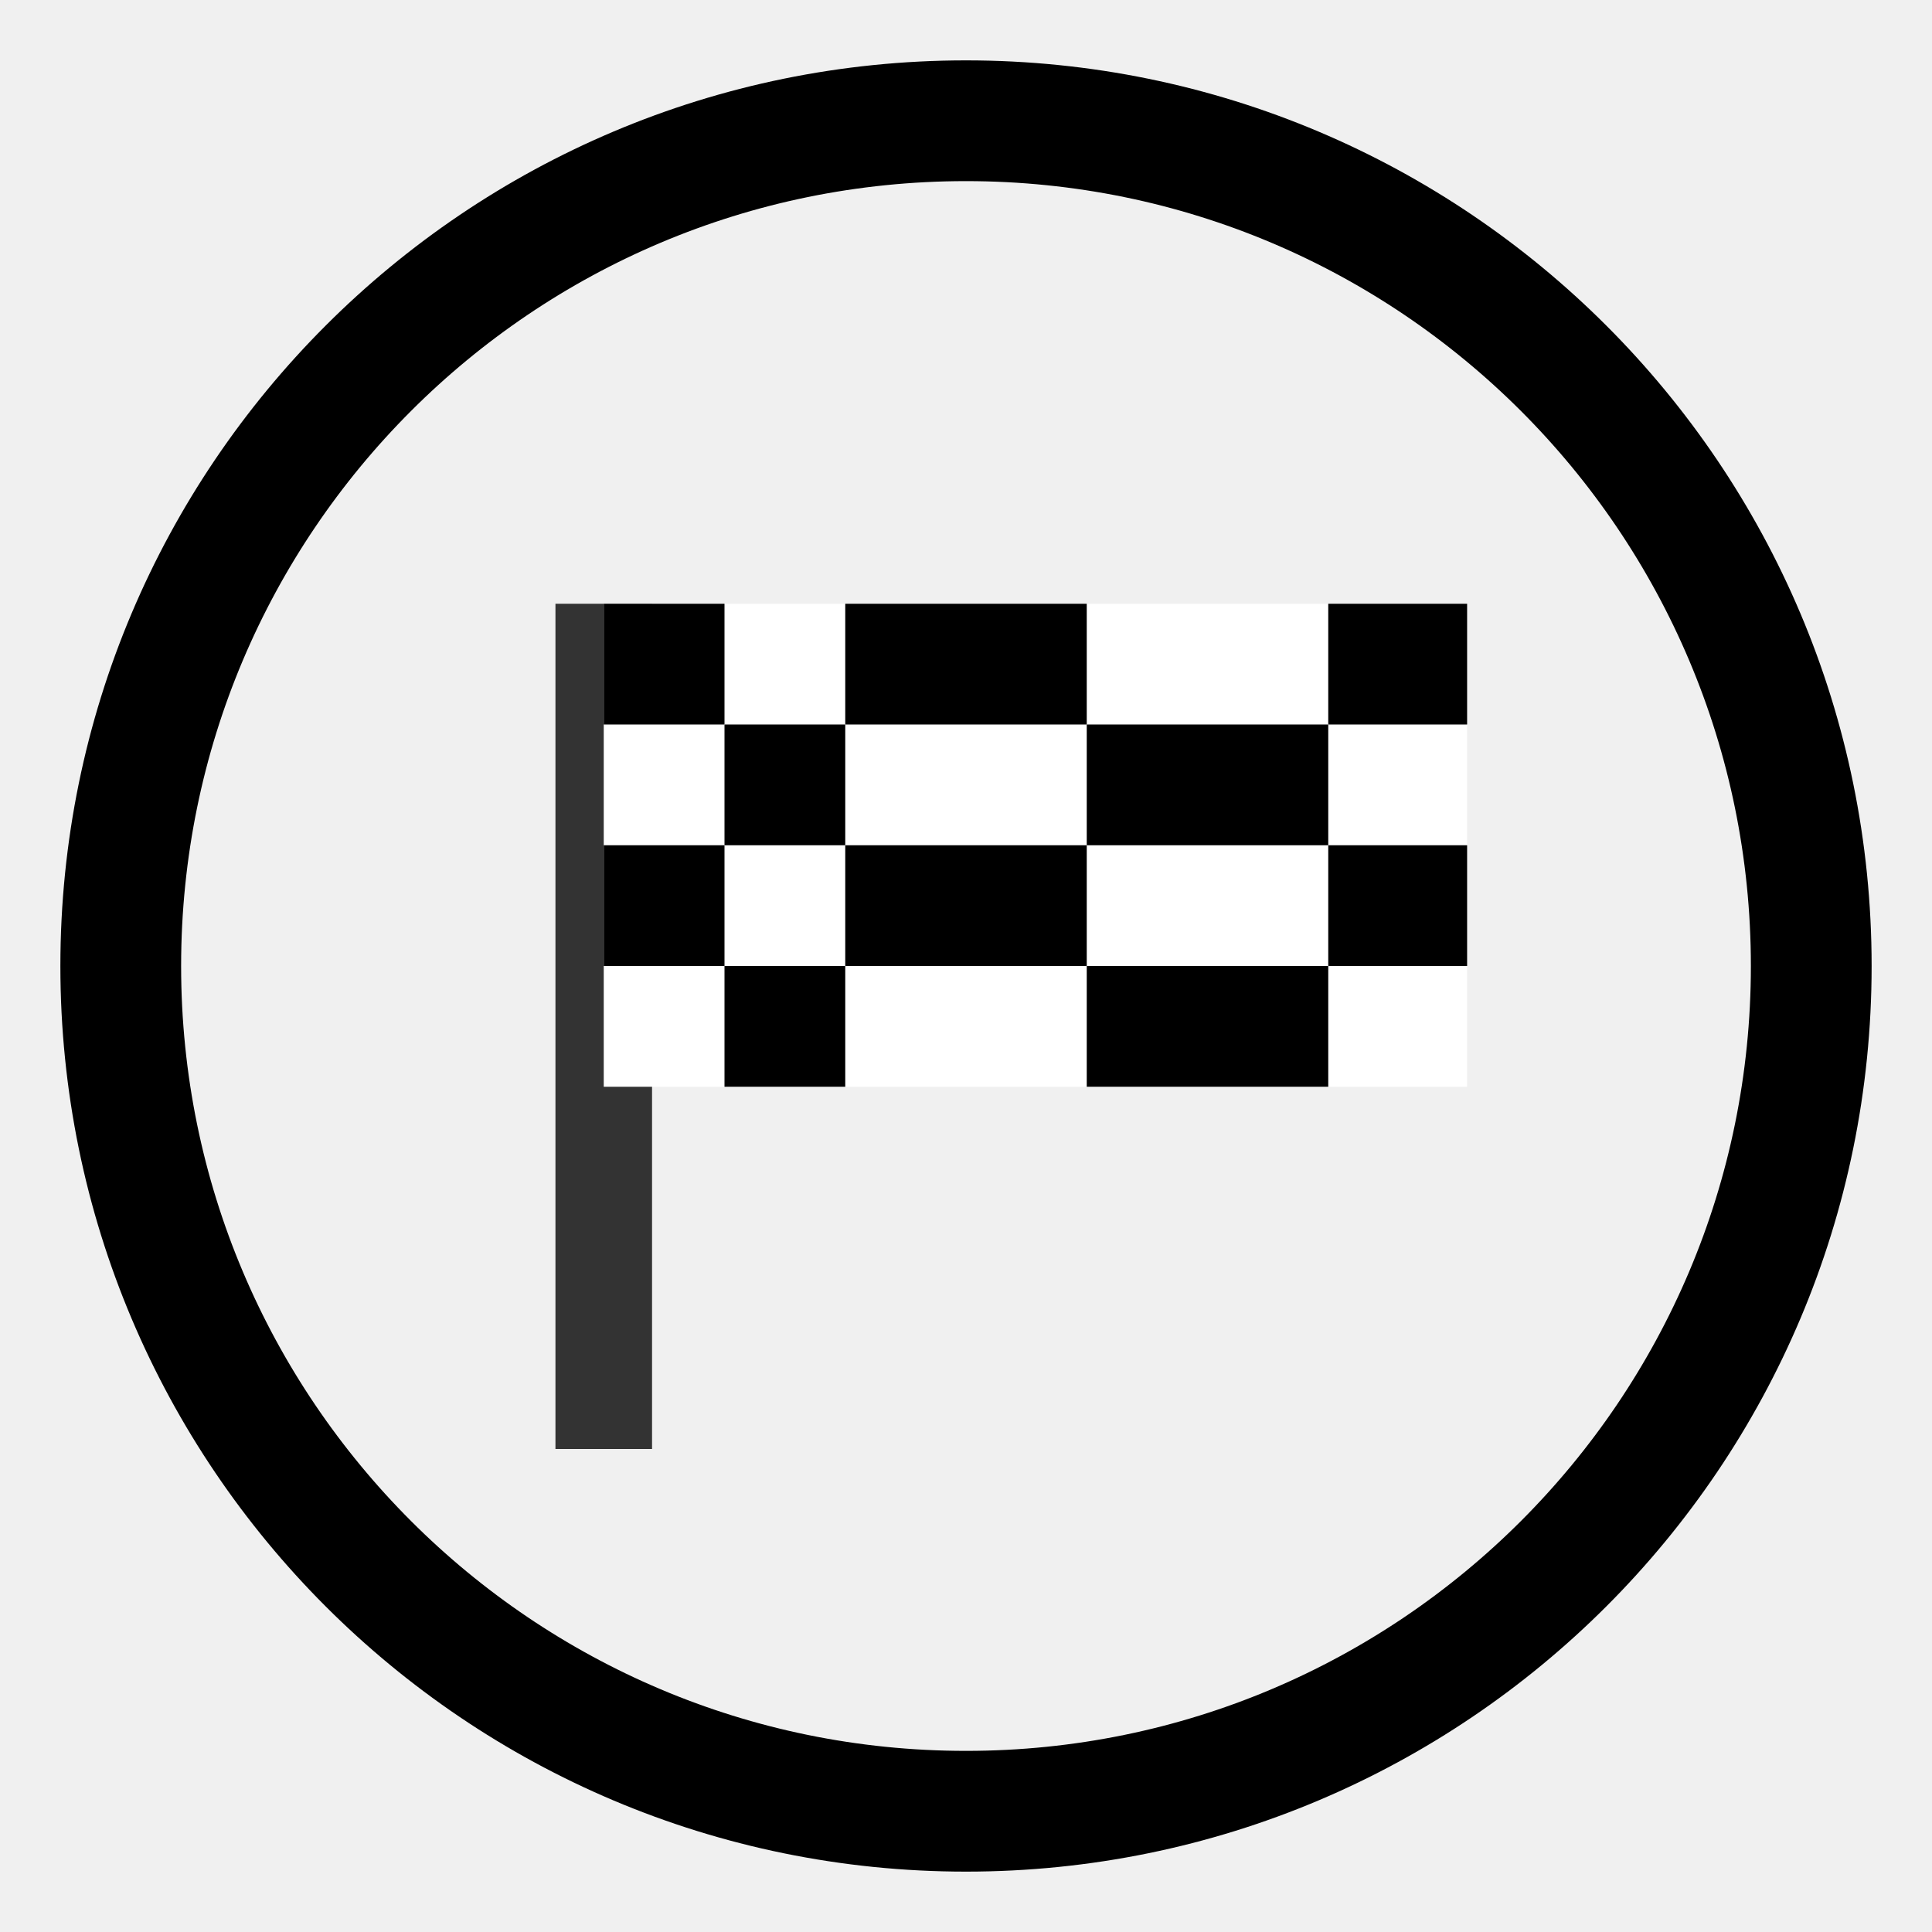
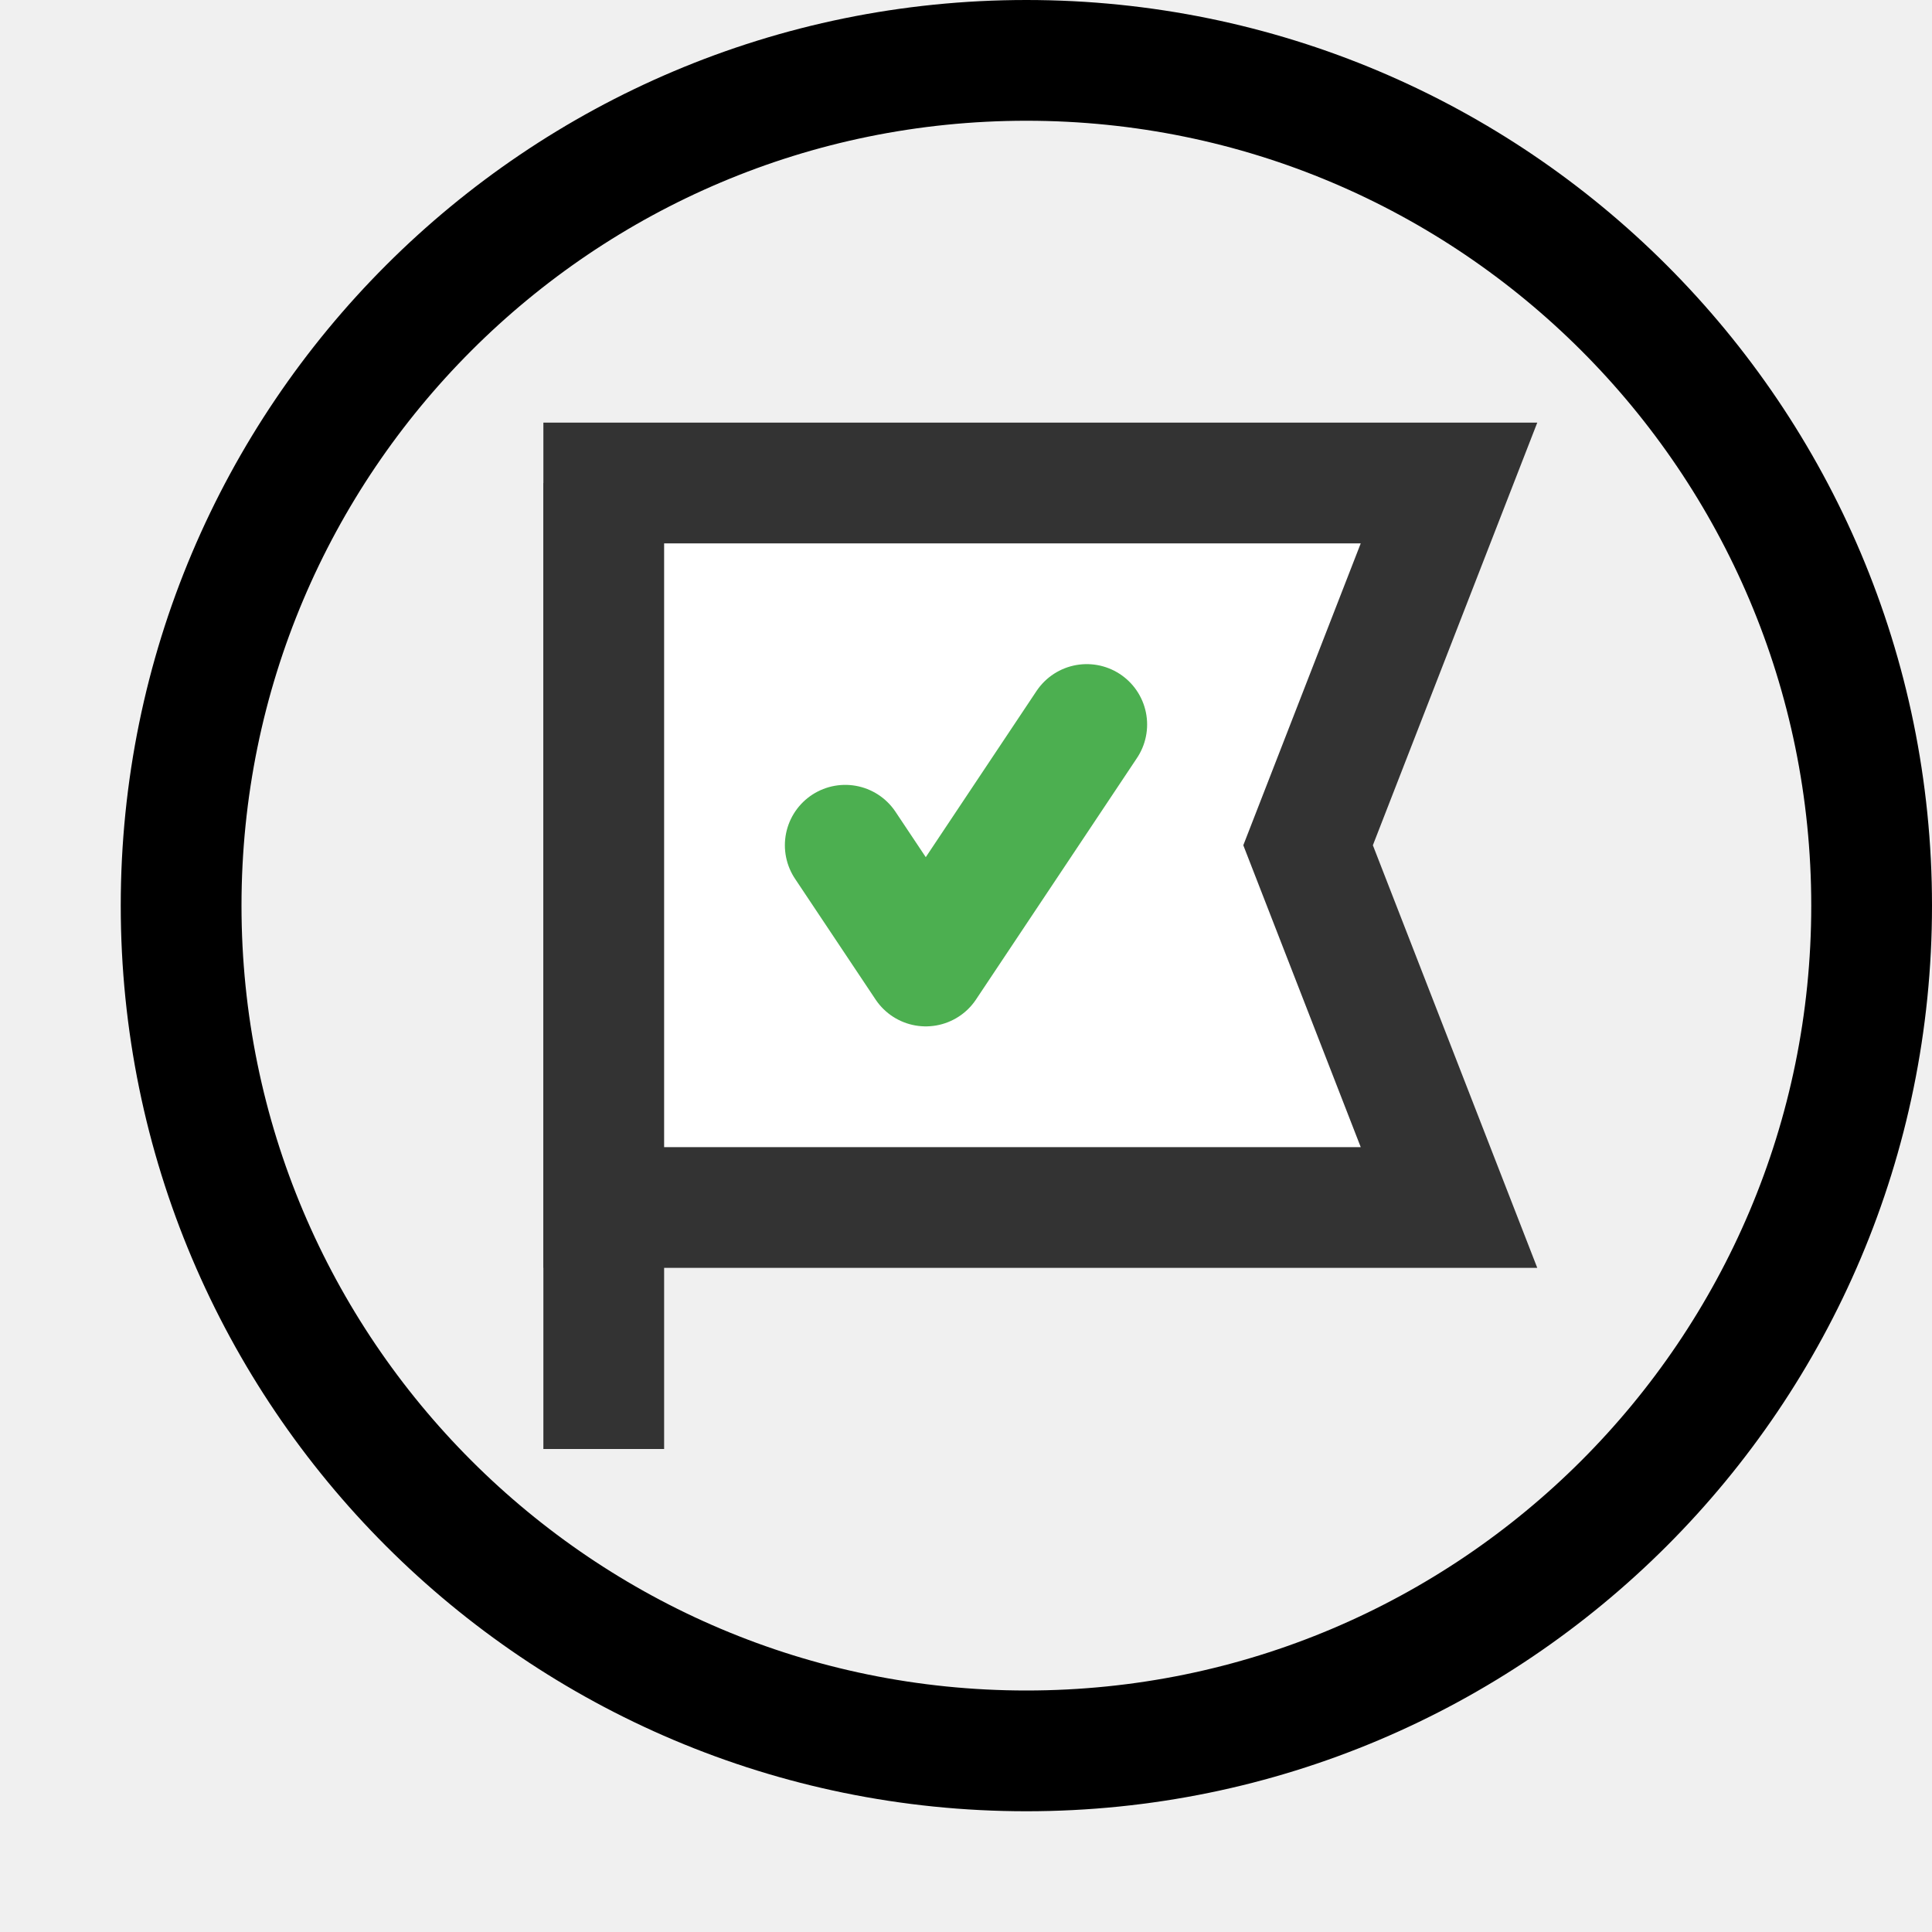
<svg xmlns="http://www.w3.org/2000/svg" width="16" height="16" viewBox="0 0 16 16" fill="none">
-   <g clip-path="url(#clip0_6_138)">
-     <path d="M8 15C11.866 15 15 11.866 15 8C15 4.134 11.866 1 8 1C4.134 1 1 4.134 1 8C1 11.866 4.134 15 8 15Z" stroke="black" />
-     <path d="M5 5V12" stroke="#333333" stroke-width="0.8" />
-     <mask id="mask0_6_138" style="mask-type:alpha" maskUnits="userSpaceOnUse" x="4" y="4" width="9" height="6">
-       <path d="M5 5H12V9H8.769H5V5Z" fill="white" stroke="#333333" stroke-width="0.3" />
-     </mask>
-     <g mask="url(#mask0_6_138)">
-       <rect x="5" y="5" width="8" height="4" fill="white" />
-       <path d="M11 6H9V7H11V6Z" fill="black" />
-       <path d="M9 5H7V6H9V5Z" fill="black" />
-       <path d="M7 6H6V7H7V6Z" fill="black" />
-       <path d="M6 7H5V8H6V7Z" fill="black" />
-       <path d="M9 7H7V8H9V7Z" fill="black" />
-       <path d="M7 8H6V9H7V8Z" fill="black" />
-       <path d="M6 5H5V6H6V5Z" fill="black" />
-       <path d="M13 7H11V8H13V7Z" fill="black" />
-       <path d="M11 8H9V9H11V8Z" fill="black" />
-       <path d="M13 5H11V6H13V5Z" fill="black" />
-     </g>
-   </g>
-   <defs>
-     <clipPath id="clip0_6_138">
-       <rect width="16" height="16" fill="white" />
-     </clipPath>
-   </defs>
+   <path d="M8.5 0.5C12.366 0.5 15.5 3.634 15.5 7.5C15.5 11.366 12.366 14.5 8.5 14.5C4.634 14.5 1.5 11.366 1.5 7.5C1.5 3.634 4.634 0.5 8.5 0.5Z" stroke="black" />
+   <path d="M5 4V12" stroke="#333333" />
+   <path d="M5 4H12L10.833 7L12 10H8.5H5V4Z" fill="white" stroke="#333333" />
+   <path d="M7 7L7.667 8L9 6" stroke="#4CAF50" stroke-linecap="round" stroke-linejoin="round" />
</svg>
